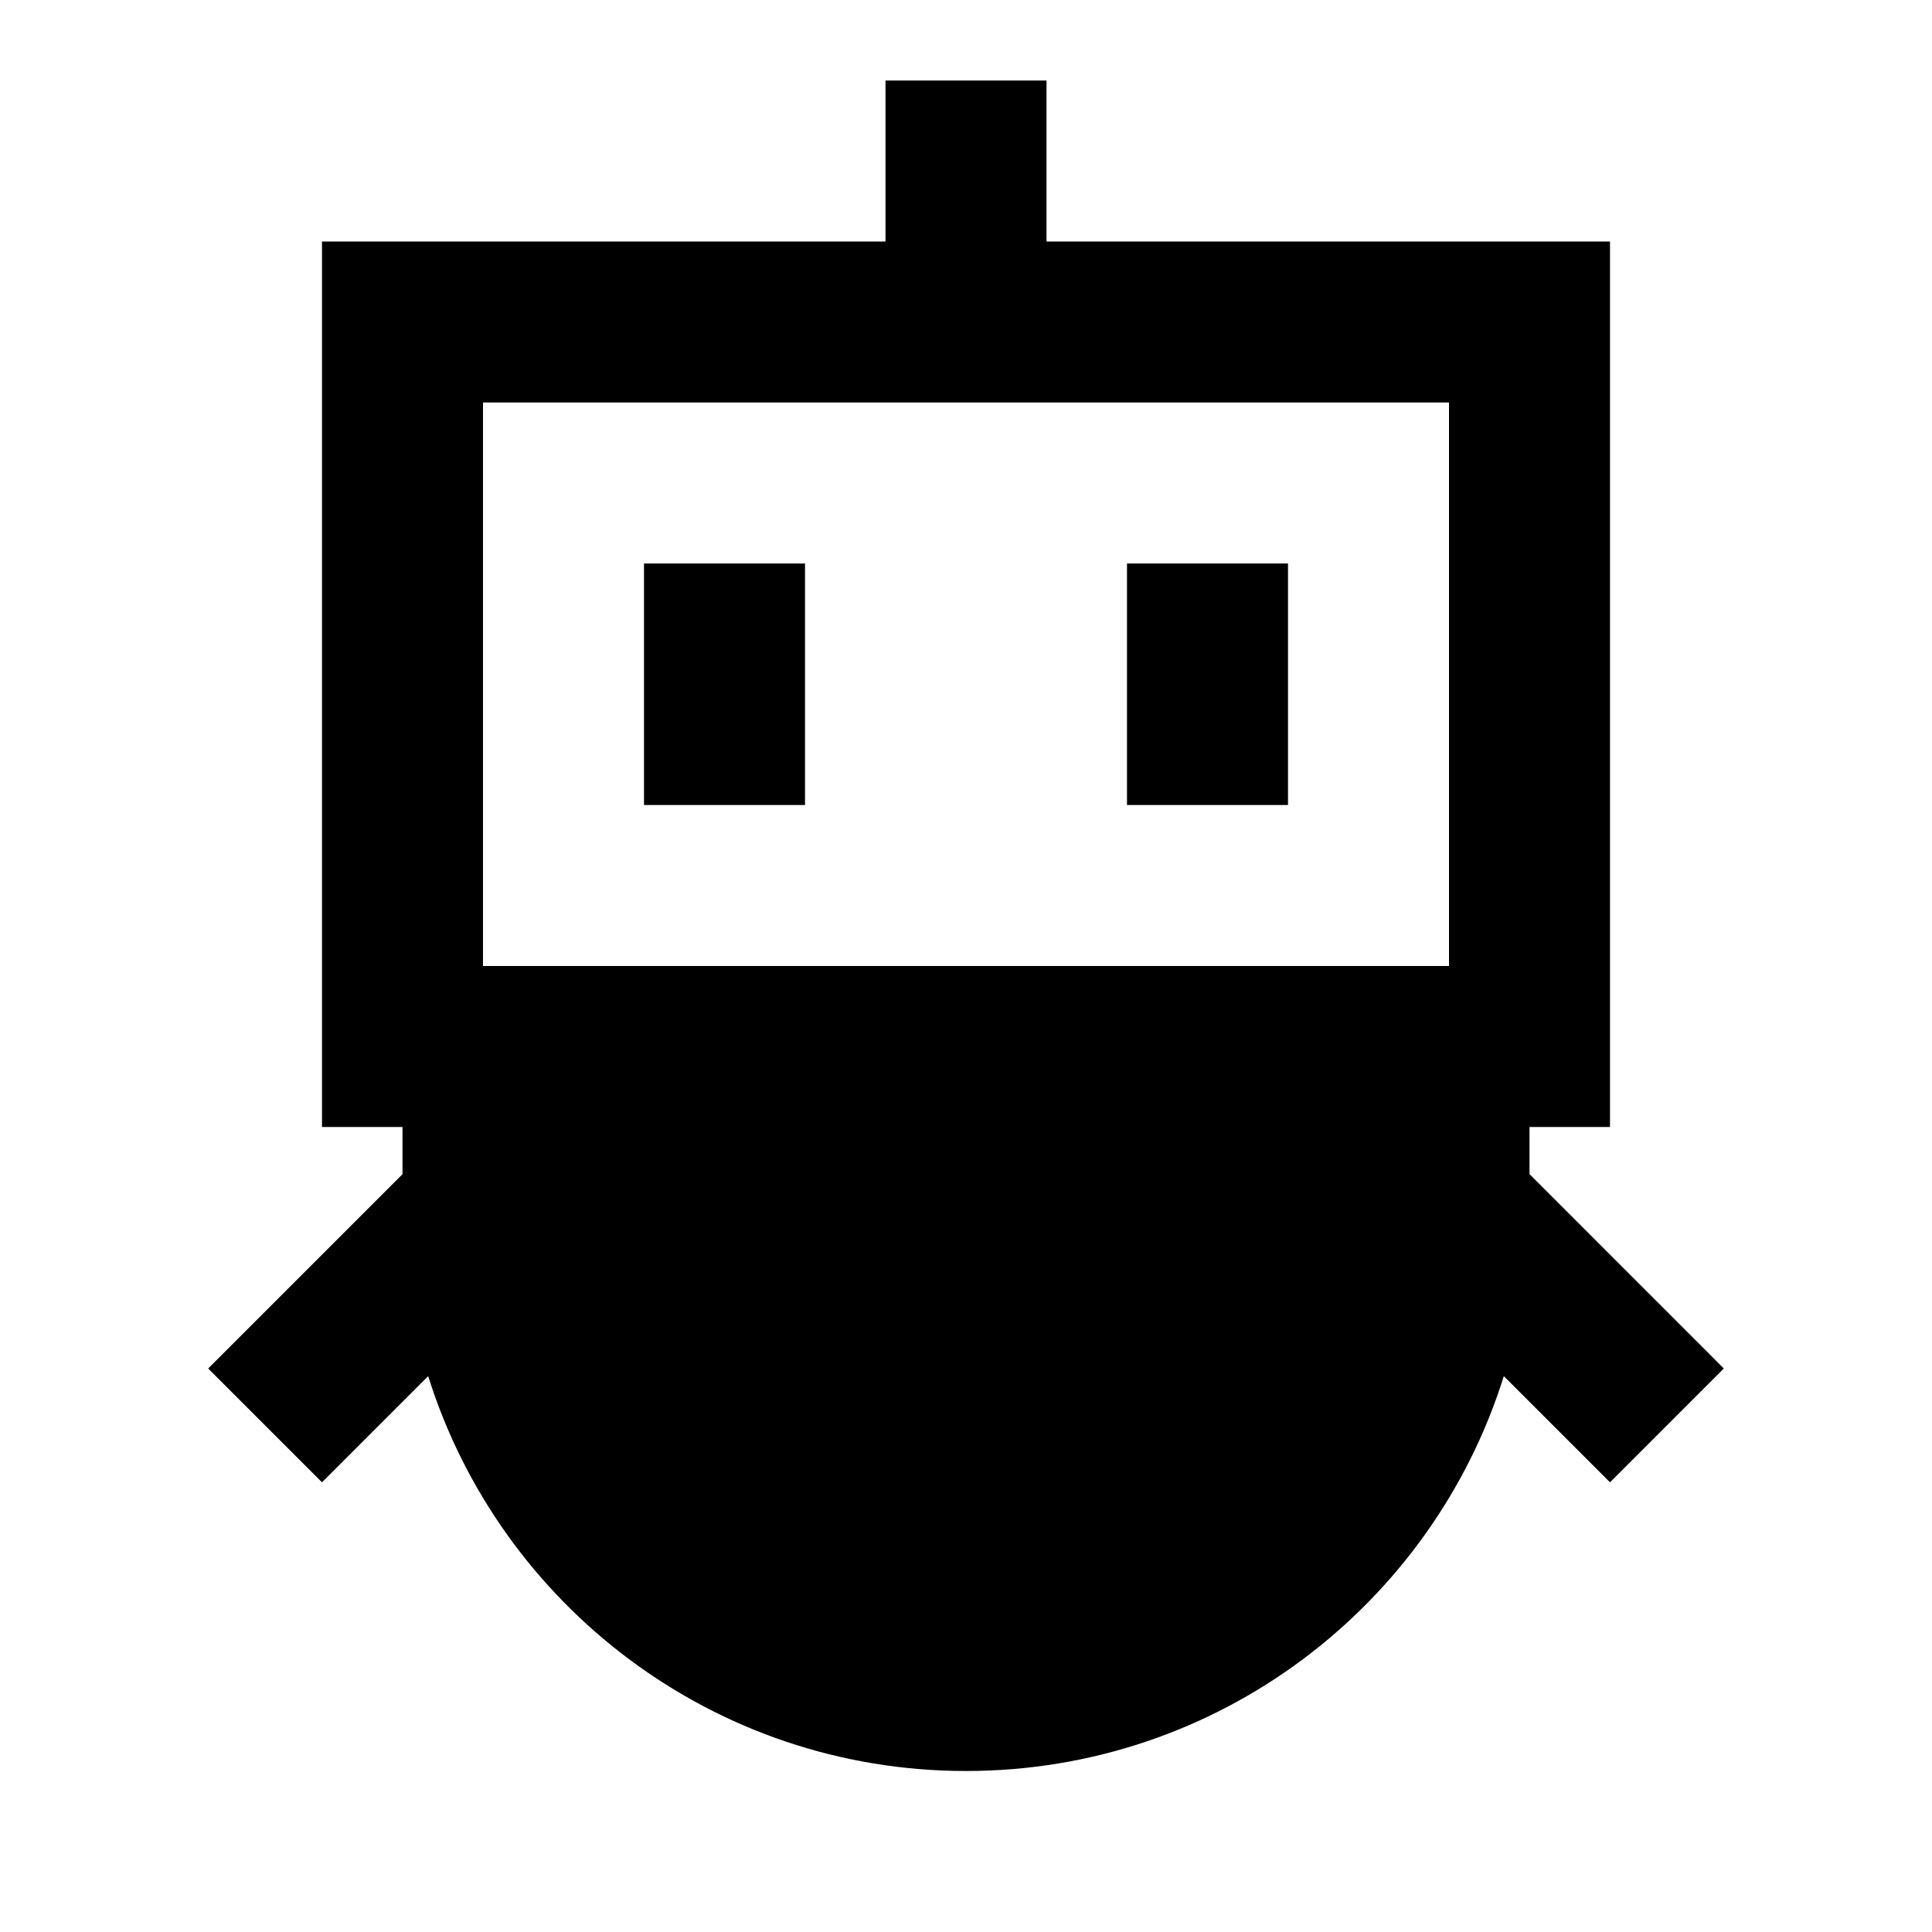
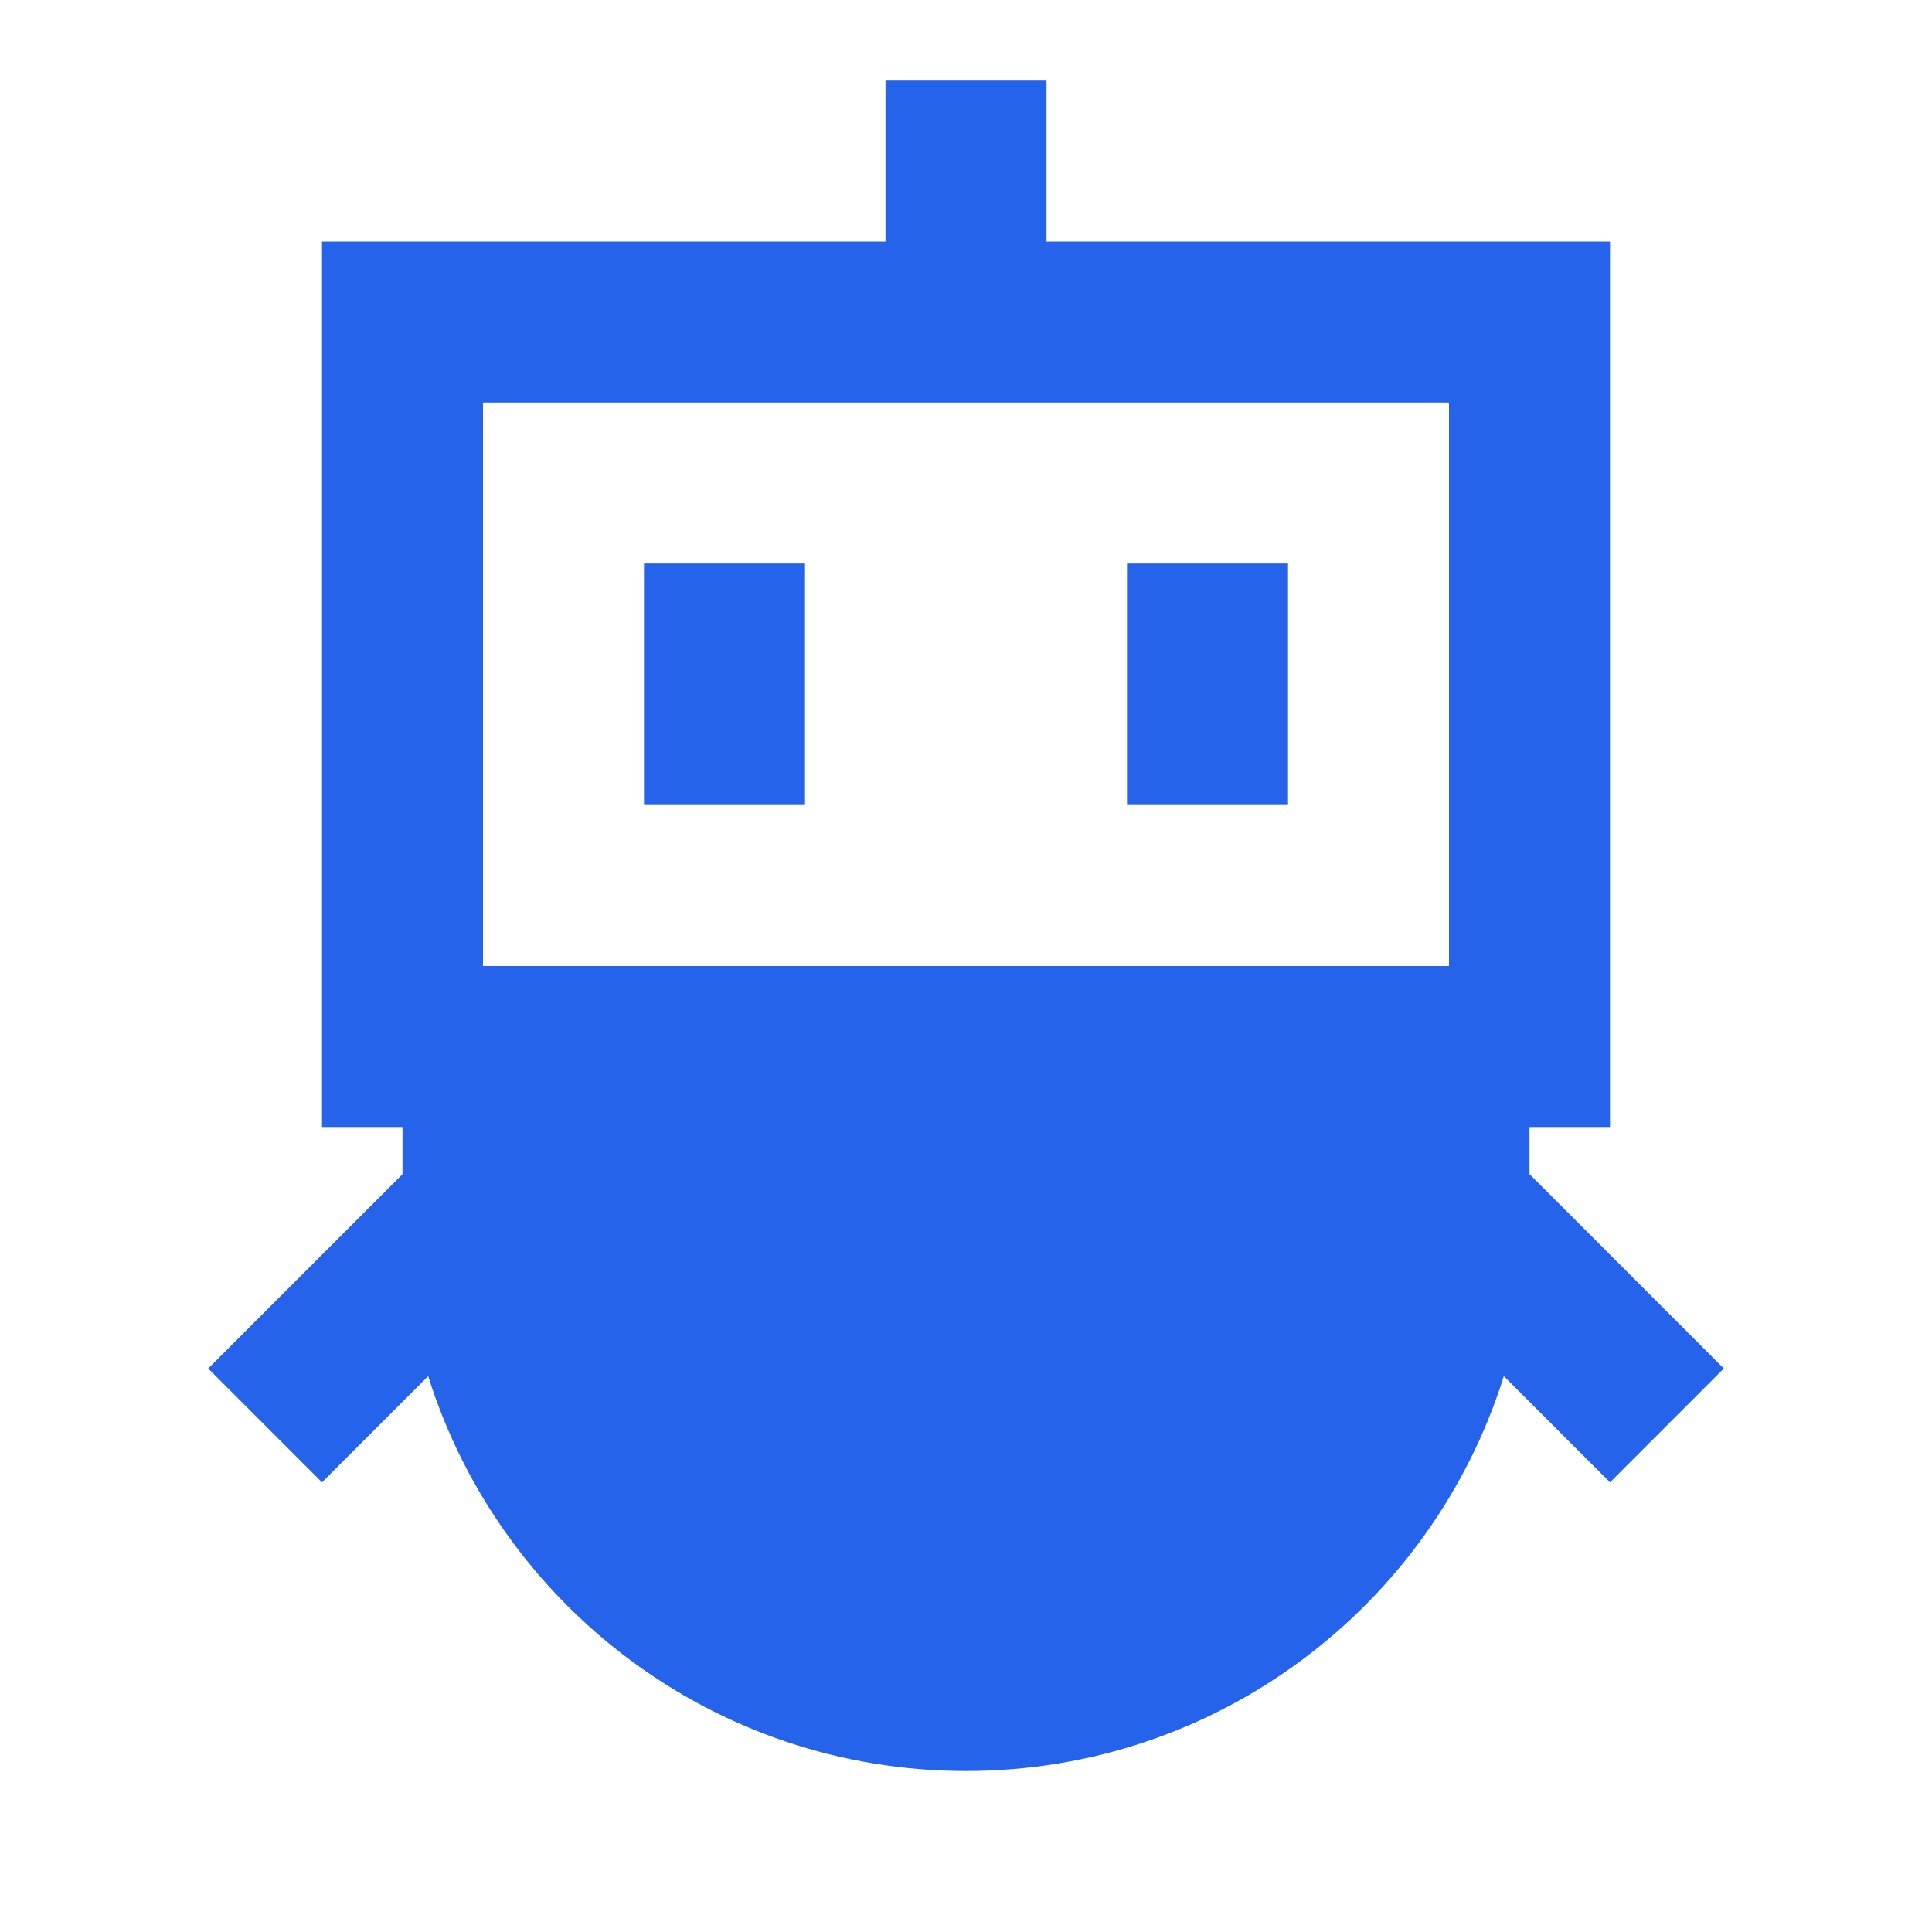
<svg xmlns="http://www.w3.org/2000/svg" width="24" height="24" viewBox="0 0 24 24" fill="none">
-   <path d="M10 10V7H8V10H10Z" fill="black" />
-   <path d="M16 10V7H14V10H16Z" fill="black" />
-   <path fill-rule="evenodd" clip-rule="evenodd" d="M13 3V1H11V3H4V14H5V14.586L2.586 17L4 18.414L5.319 17.095C6.21 19.938 8.864 22 12 22C15.136 22 17.791 19.938 18.681 17.095L20 18.414L21.414 17L19 14.585V14H20V3H13ZM18 12V5H6V12H18Z" fill="black" />
+   <path d="M10 10V7H8V10H10Z" fill="#2563eb" />
+   <path d="M16 10V7H14V10H16Z" fill="#2563eb" />
+   <path fill-rule="evenodd" clip-rule="evenodd" d="M13 3V1H11V3H4V14H5V14.586L2.586 17L4 18.414L5.319 17.095C6.21 19.938 8.864 22 12 22C15.136 22 17.791 19.938 18.681 17.095L20 18.414L21.414 17L19 14.585V14H20V3H13ZM18 12V5H6V12H18Z" fill="#2563eb" />
</svg>
